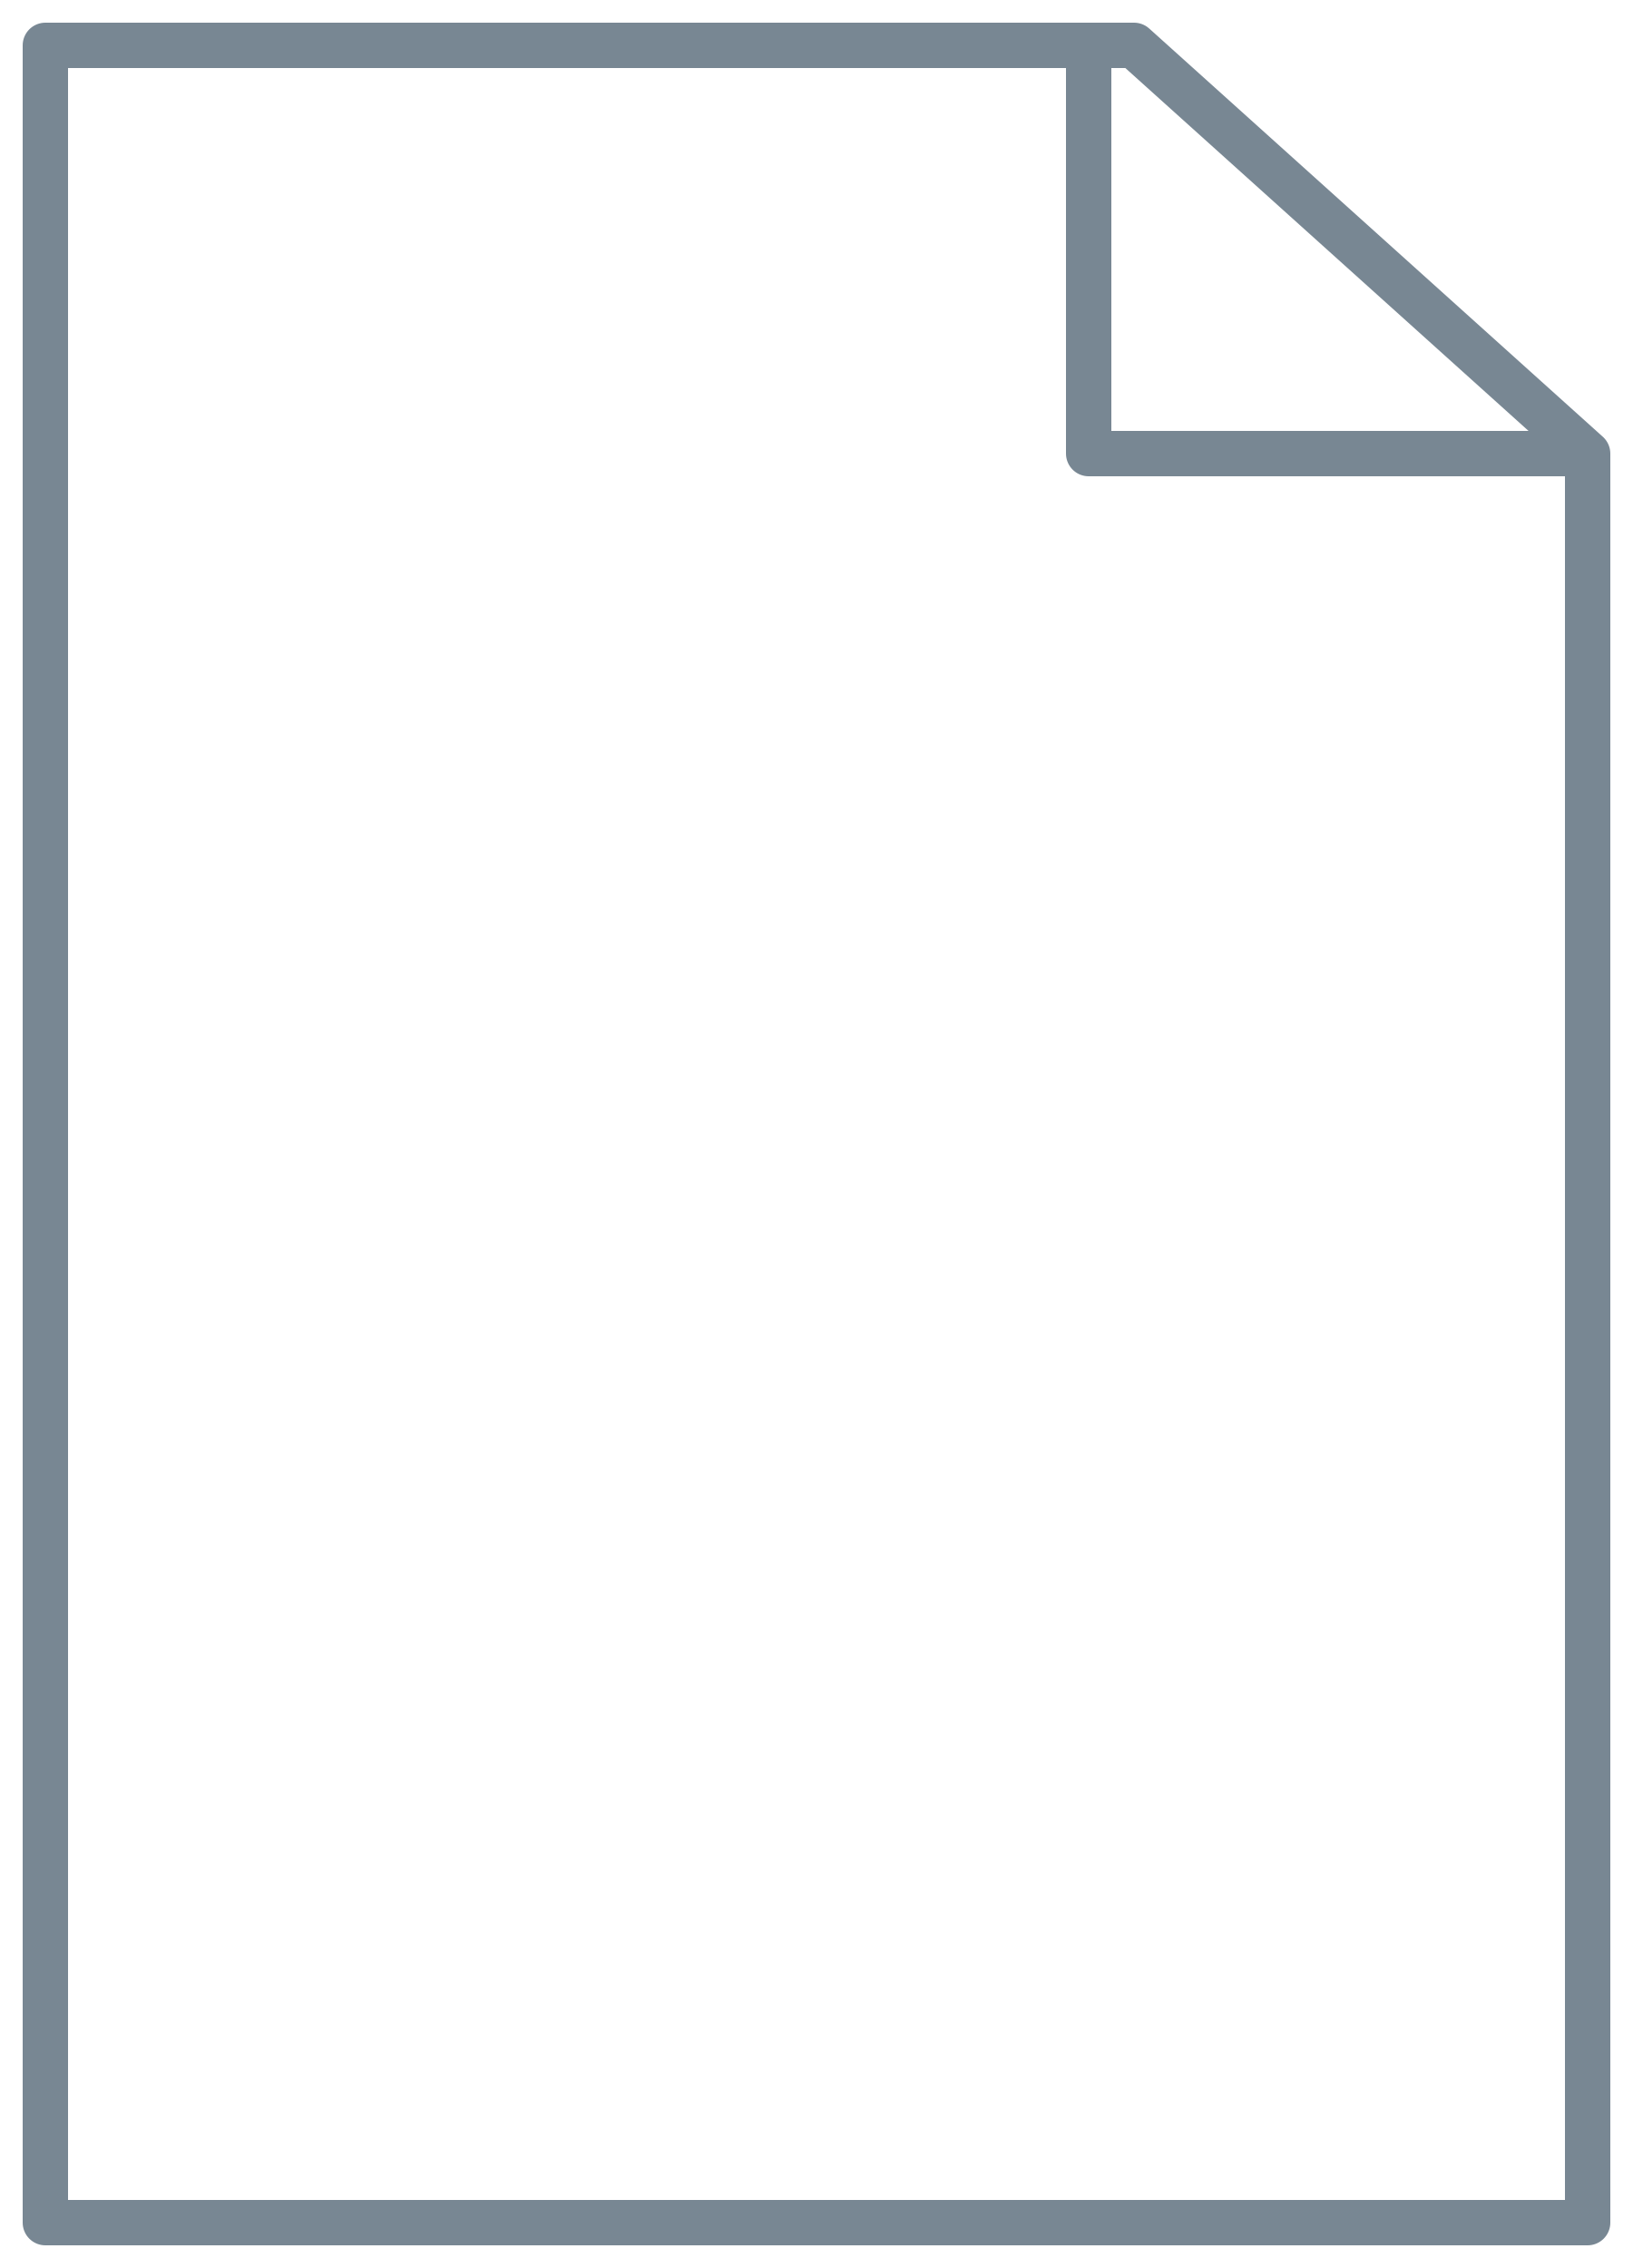
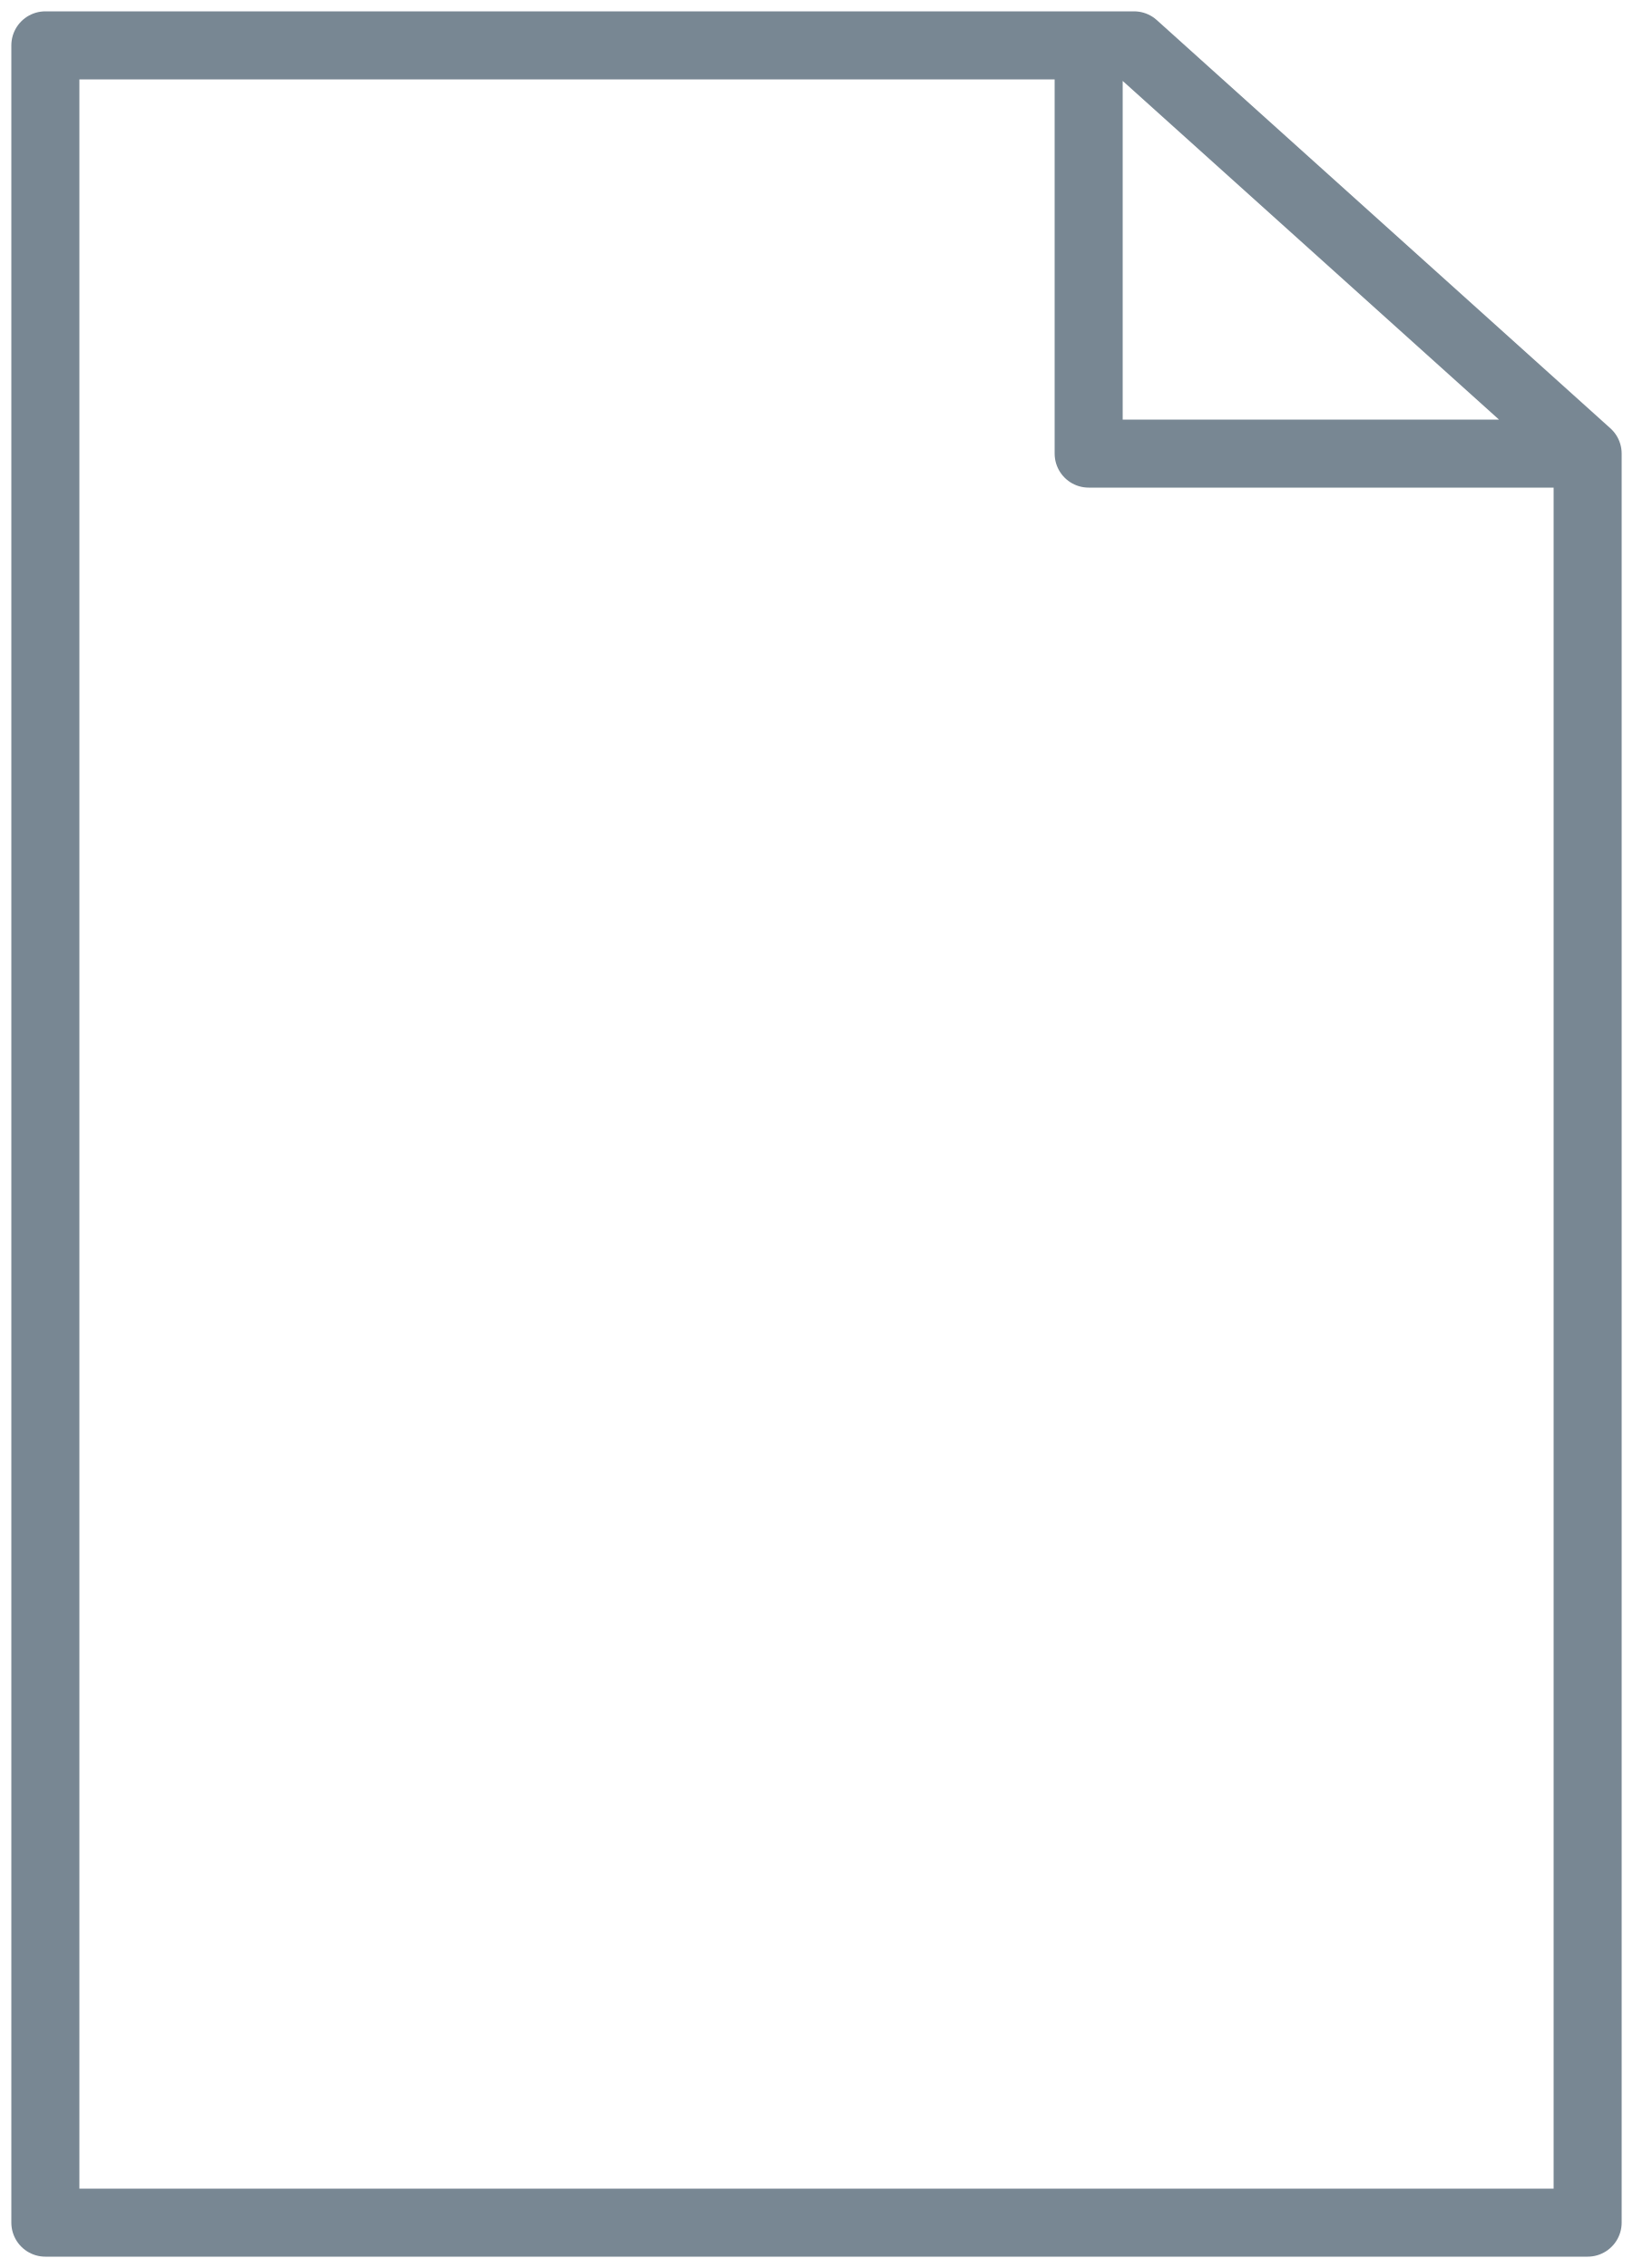
<svg xmlns="http://www.w3.org/2000/svg" width="36" height="50" viewBox="0 0 36 50" fill="none">
-   <path d="M1,1 L25,1 L35,10 L35,49 L1,49 L1,1 M24,1 L24,10 L35,10" stroke="#788793" stroke-width="1" stroke-linejoin="round" stroke-linecap="round" />
+   <path d="M1,1 L25,1 L35,10 L35,49 L1,49 L1,1 M24,1 L24,10 L35,10" stroke="#788793" stroke-width="1.5" stroke-linejoin="round" stroke-linecap="round" />
</svg>
